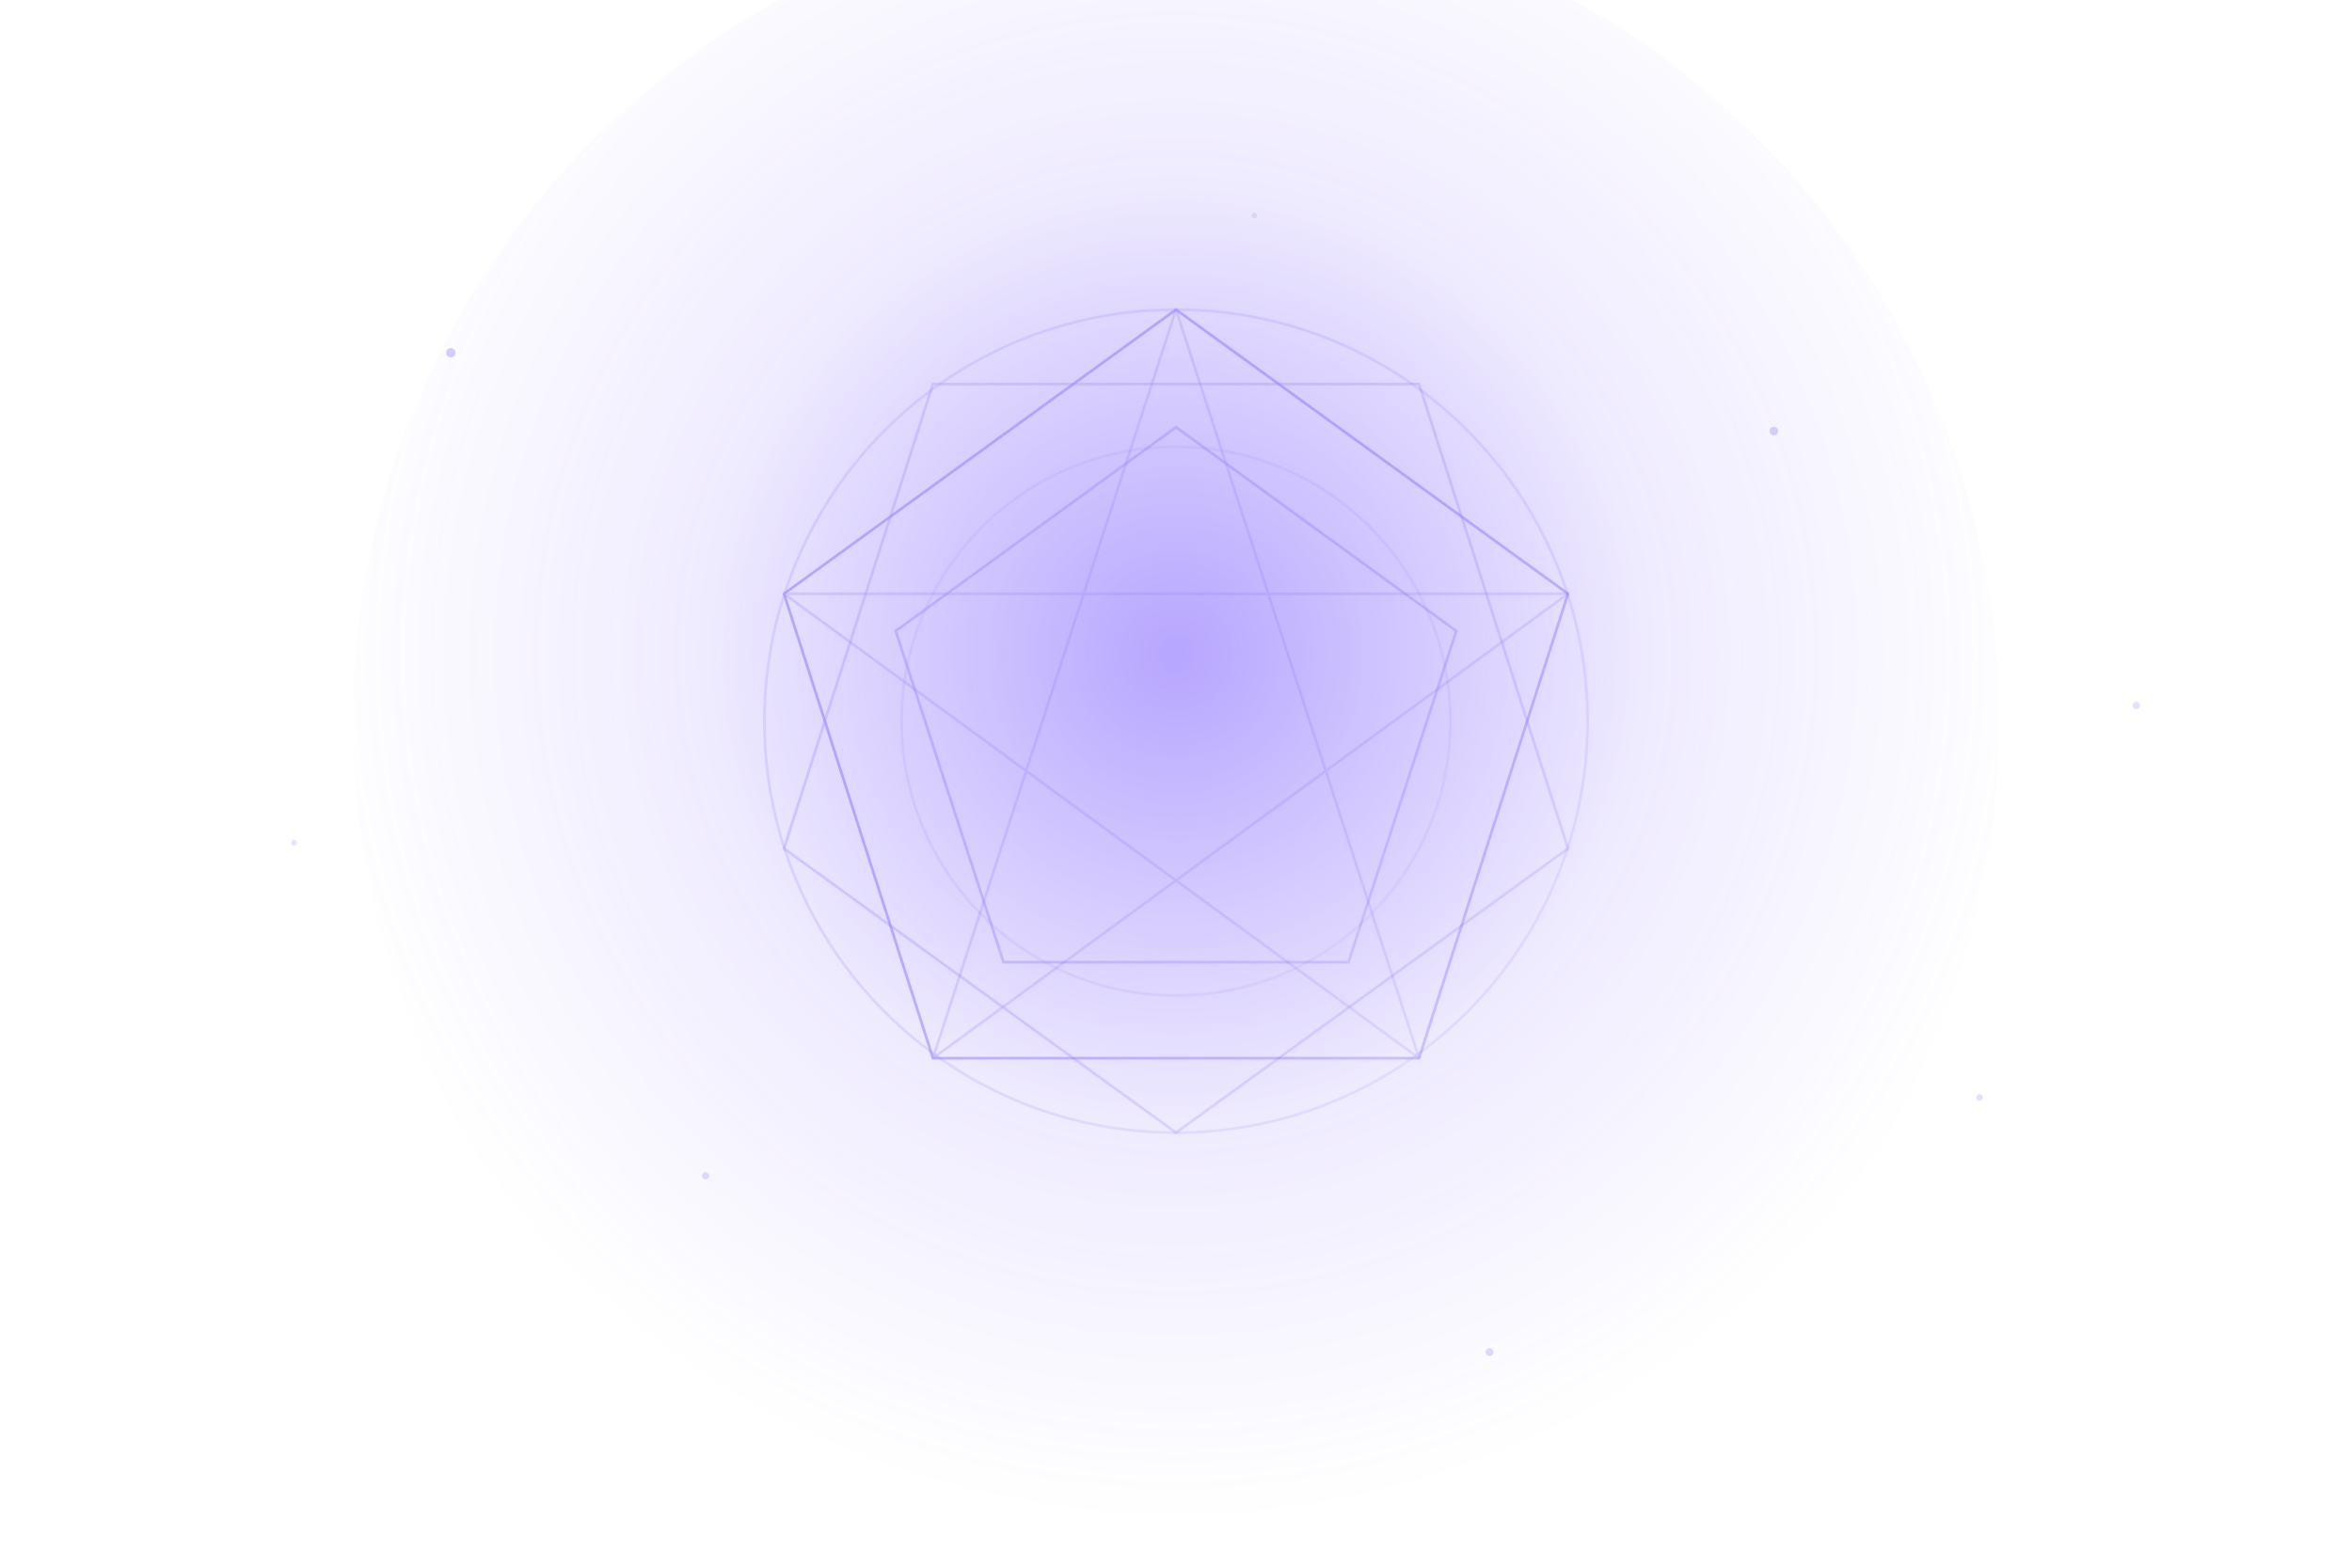
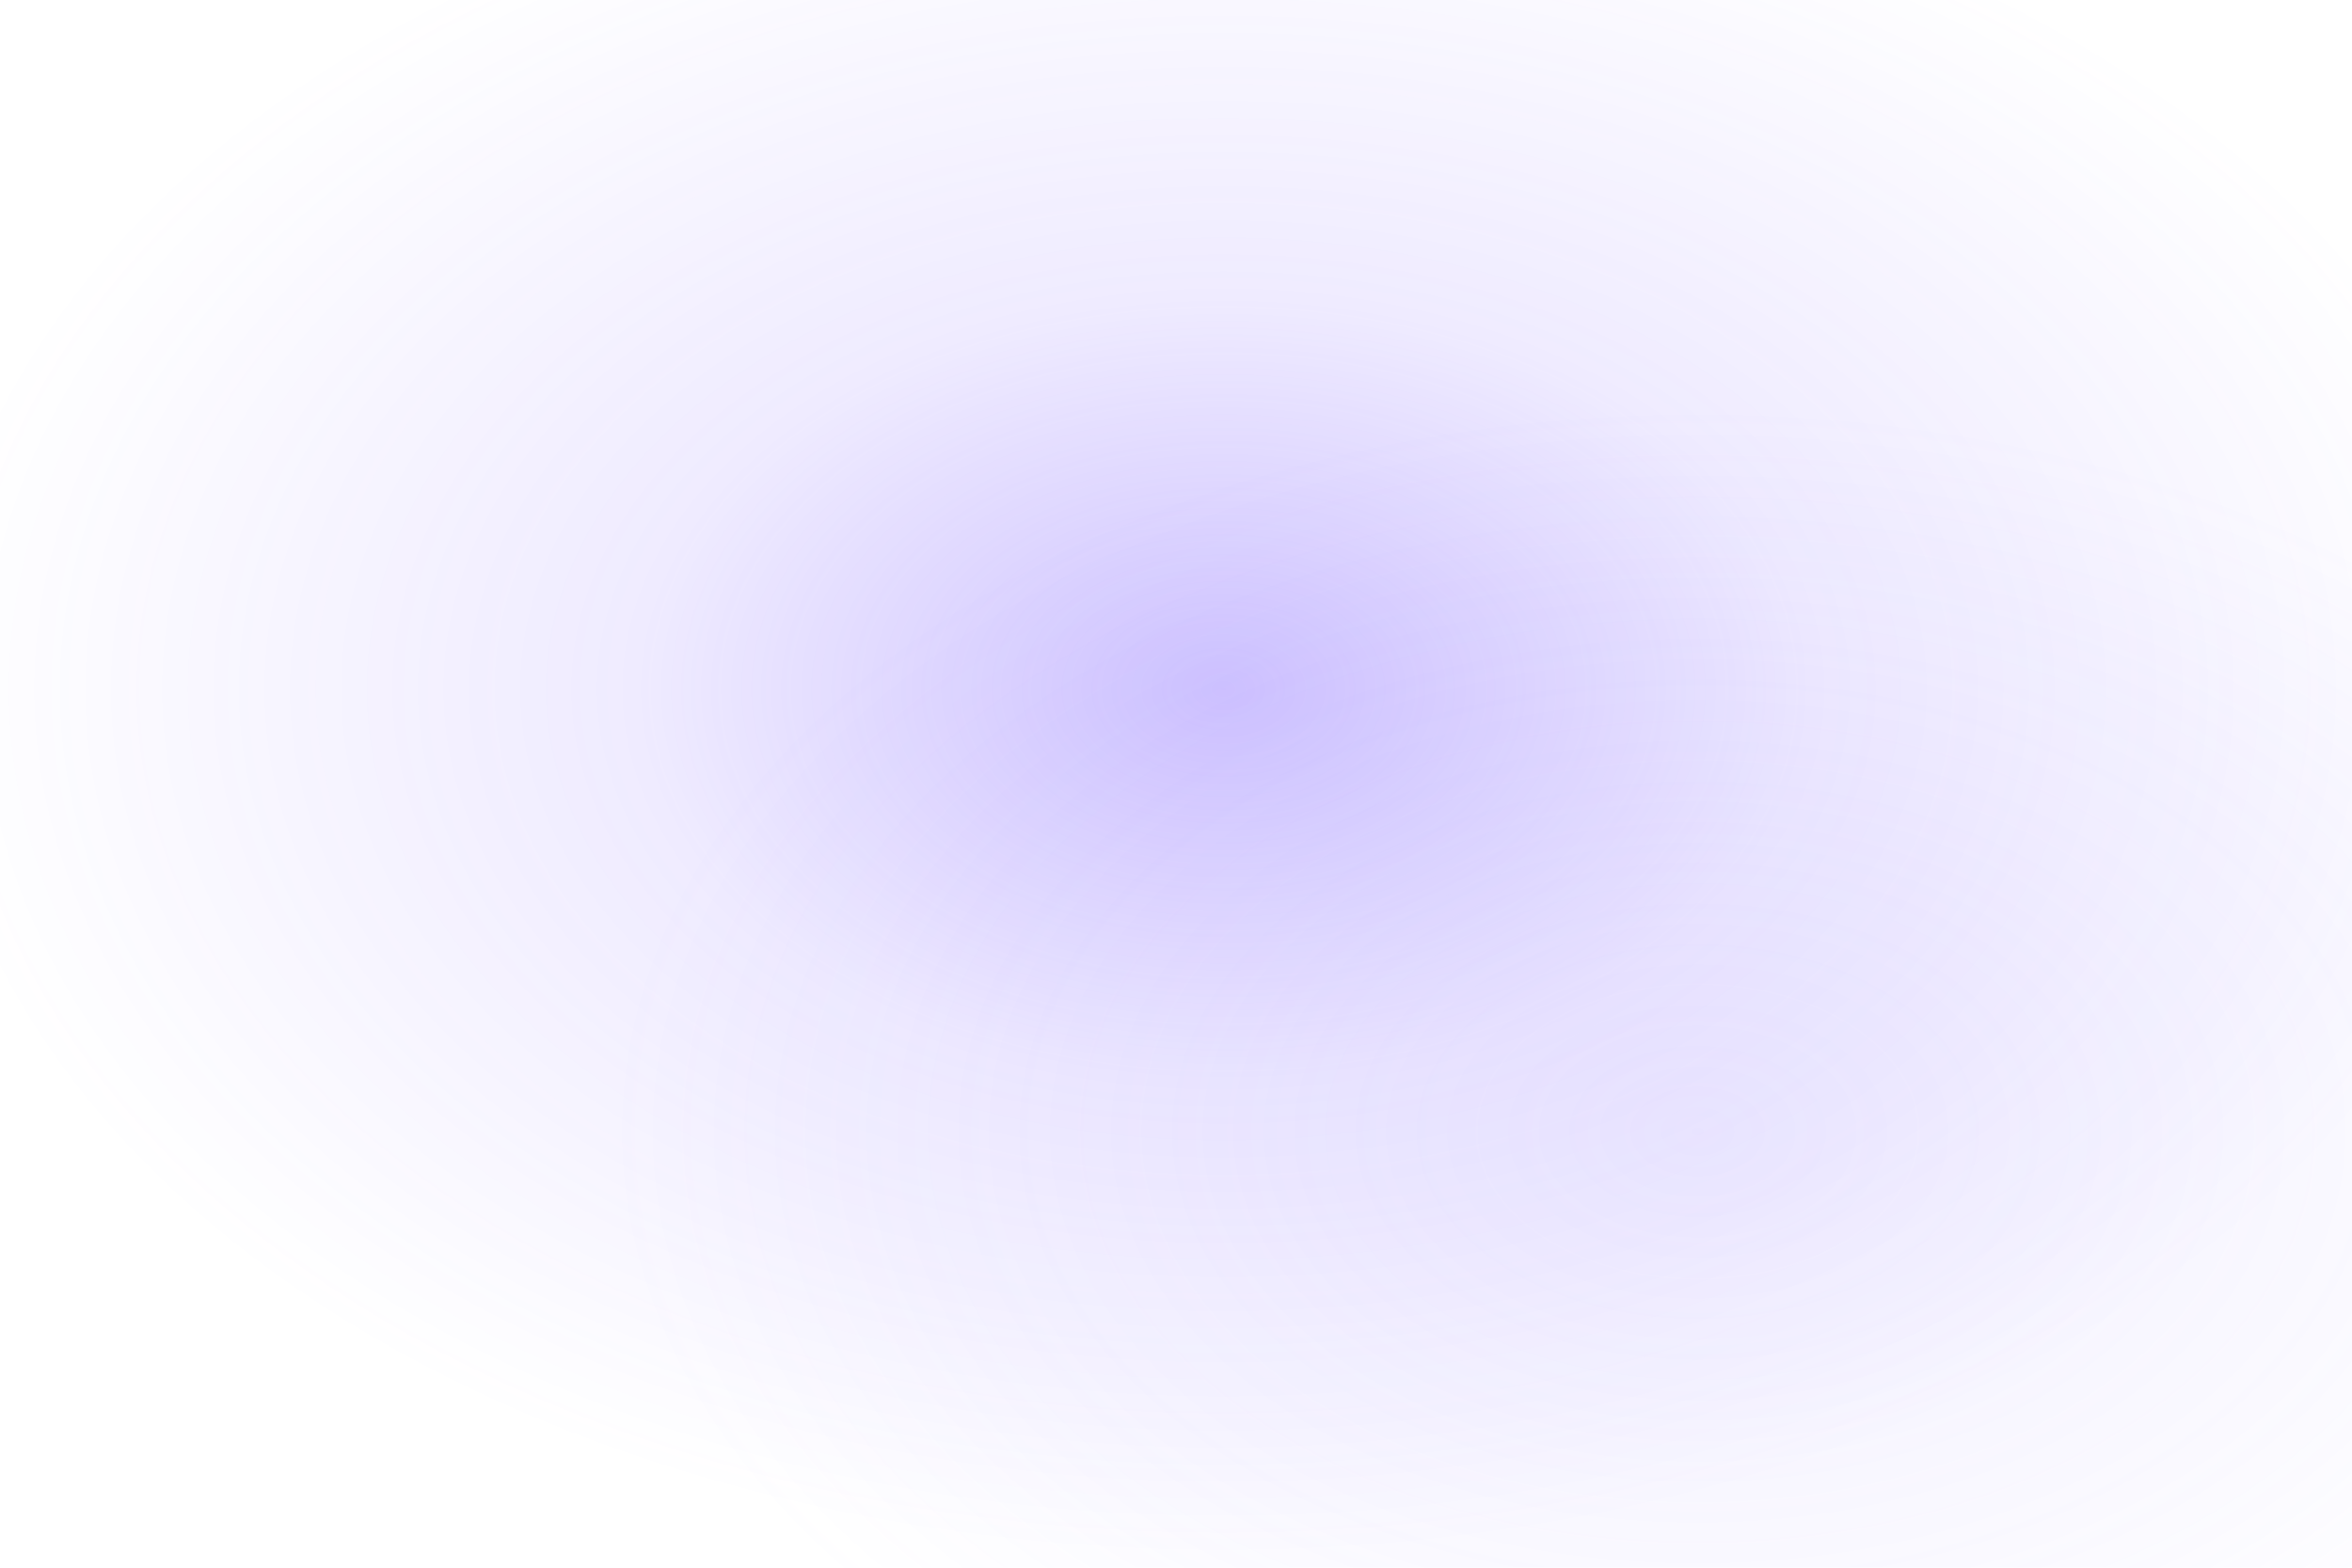
<svg xmlns="http://www.w3.org/2000/svg" viewBox="0 0 1200 800" width="1200" height="800" role="presentation" aria-hidden="true">
  <defs>
-     <radialGradient id="glow" cx="50%" cy="46%" r="52%">
-       <stop offset="0%" stop-color="#7c5cff" stop-opacity="0.55" />
-       <stop offset="55%" stop-color="#7c5cff" stop-opacity="0.12" />
-       <stop offset="100%" stop-color="#7c5cff" stop-opacity="0" />
+     <radialGradient id="bloom" cx="52%" cy="44%" r="55%">
+       <stop offset="0%" stop-color="#6d4aff" stop-opacity="0.34" />
+       <stop offset="45%" stop-color="#6d4aff" stop-opacity="0.11" />
+       <stop offset="100%" stop-color="#6d4aff" stop-opacity="0" />
    </radialGradient>
-     <linearGradient id="edge" x1="0" y1="0" x2="1" y2="1">
-       <stop offset="0%" stop-color="#b5a4ff" stop-opacity="0.9" />
-       <stop offset="100%" stop-color="#7c5cff" stop-opacity="0.25" />
-     </linearGradient>
+     <radialGradient id="cool" cx="72%" cy="72%" r="46%">
+       <stop offset="0%" stop-color="#9d8bff" stop-opacity="0.14" />
+       <stop offset="100%" stop-color="#9d8bff" stop-opacity="0" />
+     </radialGradient>
  </defs>
  <rect width="1200" height="800" fill="none" />
-   <circle cx="600" cy="368" r="420" fill="url(#glow)" />
-   <g fill="none" stroke="url(#edge)" stroke-width="1.4" transform="translate(600 368)">
-     <polygon points="0,-210 200,-65 124,172 -124,172 -200,-65" />
-     <polygon points="0,-150 143,-46 88,123 -88,123 -143,-46" opacity="0.7" />
-     <polygon points="0,210 -200,65 -124,-172 124,-172 200,65" opacity="0.5" />
-     <circle r="210" opacity="0.35" />
-     <circle r="140" opacity="0.25" />
-     <path d="M0,-210 L124,172 M0,-210 L-124,172 M200,-65 L-124,172 M-200,-65 L124,172 M-200,-65 L200,-65" opacity="0.45" />
-   </g>
-   <g fill="#b5a4ff">
-     <circle cx="230" cy="180" r="2.4" opacity="0.55" />
-     <circle cx="360" cy="600" r="1.8" opacity="0.4" />
-     <circle cx="905" cy="220" r="2.2" opacity="0.5" />
-     <circle cx="1010" cy="560" r="1.6" opacity="0.35" />
-     <circle cx="150" cy="430" r="1.5" opacity="0.3" />
-     <circle cx="760" cy="690" r="2" opacity="0.42" />
-     <circle cx="640" cy="110" r="1.4" opacity="0.3" />
-     <circle cx="1090" cy="360" r="1.9" opacity="0.34" />
-   </g>
+   <rect width="1200" height="800" fill="url(#bloom)" />
+   <rect width="1200" height="800" fill="url(#cool)" />
</svg>
